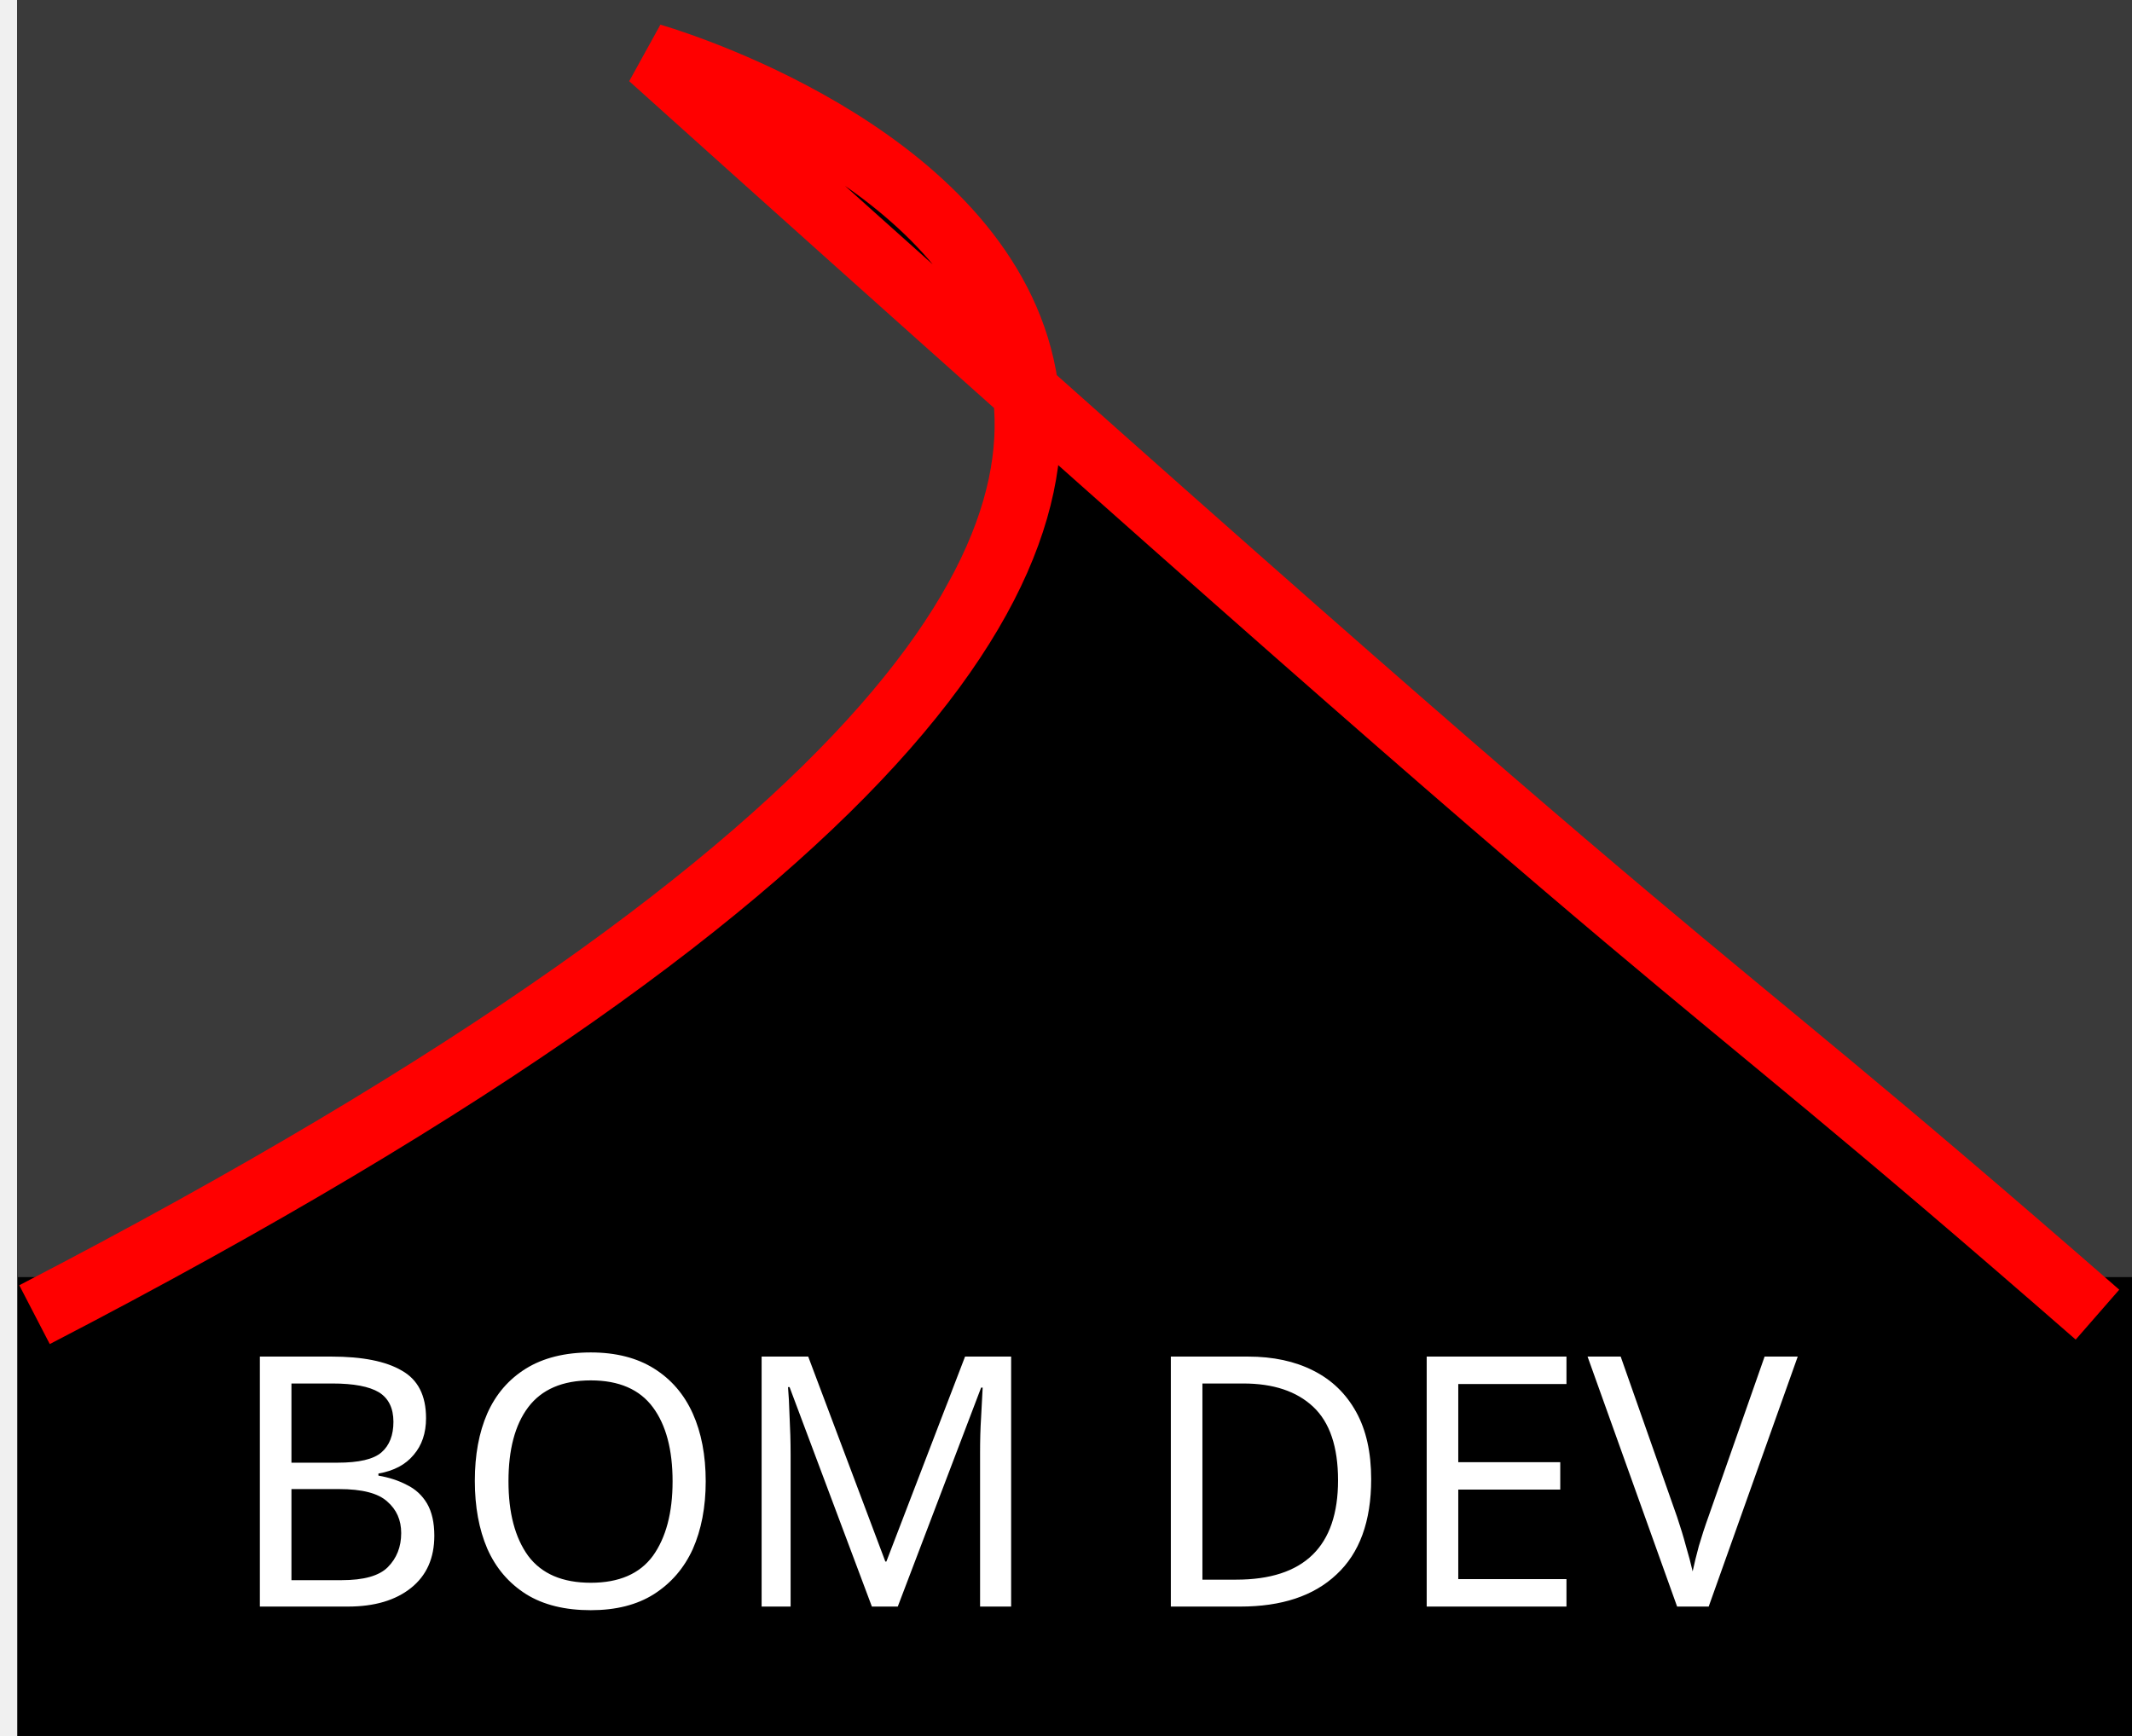
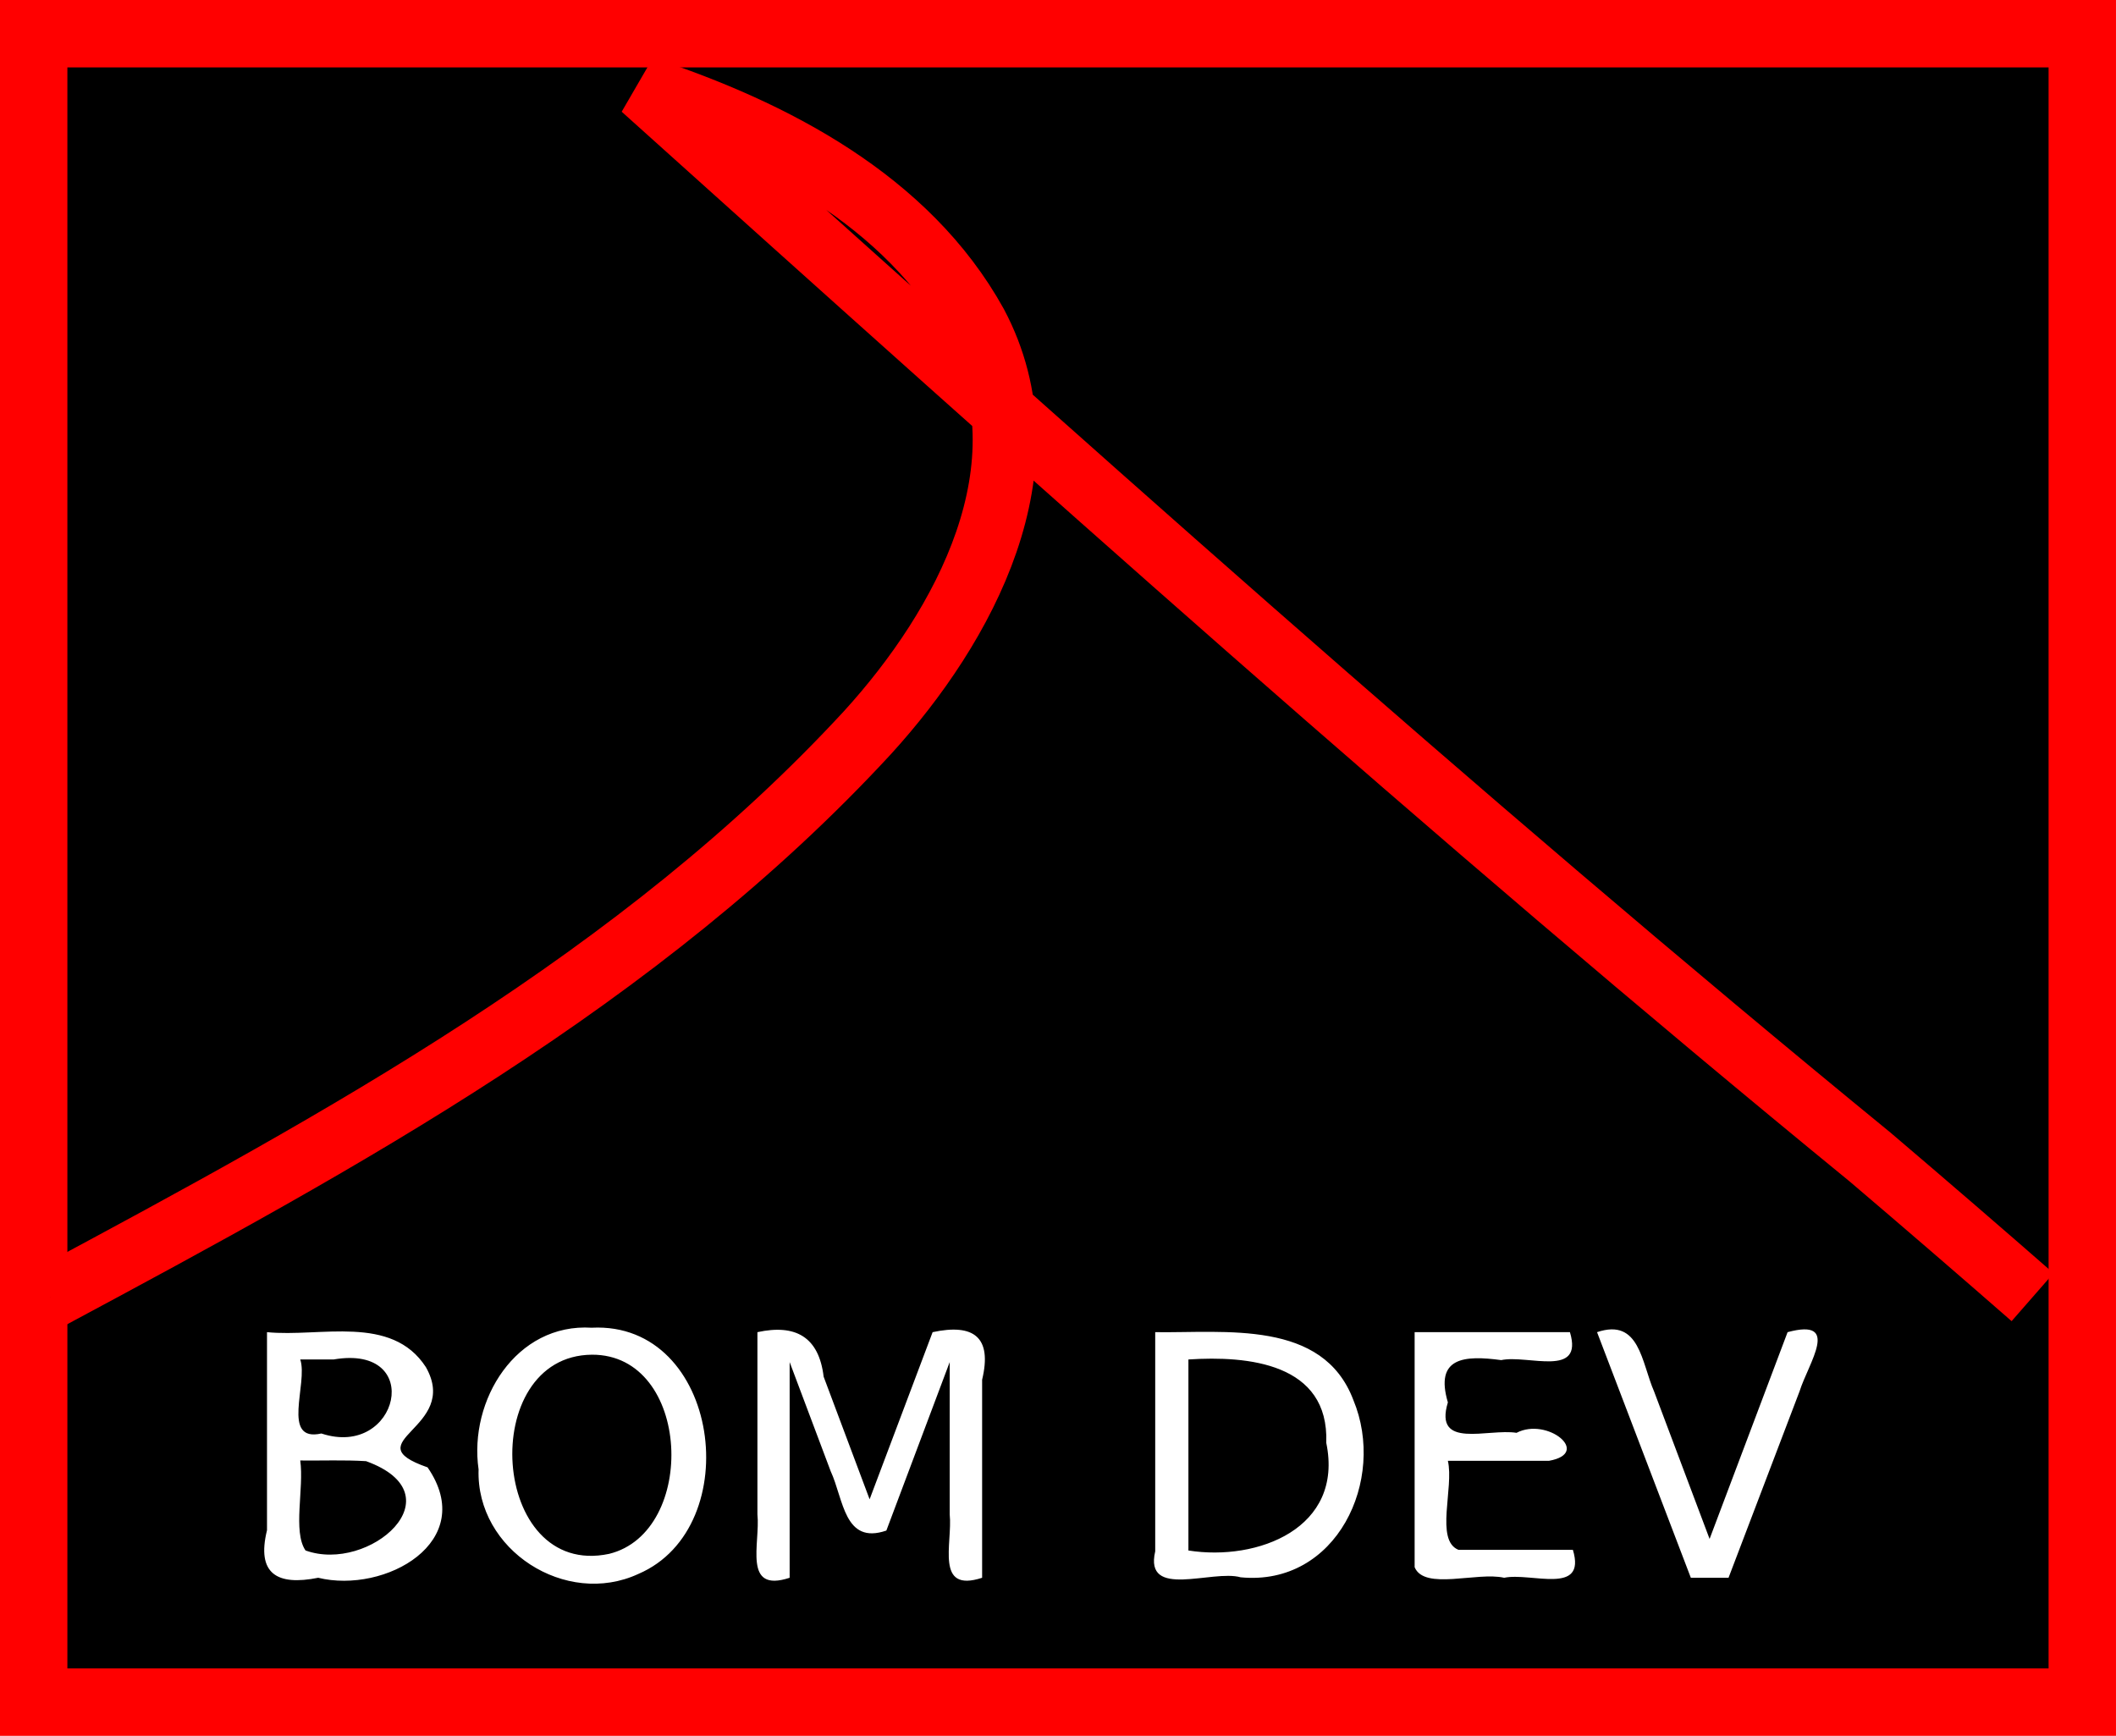
- <svg xmlns="http://www.w3.org/2000/svg" width="243.217" height="198.075" viewBox="0 0 64.351 52.407">
+ <svg xmlns="http://www.w3.org/2000/svg" width="251.213" height="206.074" viewBox="0 0 66.467 54.523">
  <defs />
-   <path d="M.521 0h64.35v52.407H.521z" />
-   <path fill="#3a3a3a" d="M.521 12.851h64.35v12.851H.52zm0 12.851h64.35v12.852H.52zM.521 0h64.35v12.851H.52z" />
-   <text x="6.811" y="48.501" fill="#fff" stroke-width=".2" font-family="sans-serif" font-size="10.583" font-weight="400" letter-spacing="0" style="line-height:1.25" word-spacing="0">
-     <tspan x="6.811" y="48.501" style="-inkscape-font-specification:sans-serif">BOM DEV</tspan>
-   </text>
-   <path stroke="red" stroke-width="2" d="M1.042 39.688C54.993 11.718 19.66 1.707 19.66 1.707c34.77 31.268 29.114 25.297 43.649 37.98" />
+   <path stroke="red" stroke-width="2.117" d="M1.058 1.058h64.35v52.407H1.058V1.058z" />
+   <path fill="#fff" d="M9.431 45.875c.124.873-.24 2.234.166 2.826 1.998.724 4.824-1.747 1.902-2.805-.688-.042-1.379-.013-2.068-.021zm0-3.173c.254.742-.62 2.612.664 2.325 2.428.803 3.266-2.82.383-2.325H9.431zm-1.044-.858c1.672.166 3.91-.568 4.99 1.097 1.1 1.936-2.301 2.33.054 3.15 1.61 2.337-1.341 3.98-3.436 3.468-1.291.258-1.944-.123-1.608-1.494v-6.221zm10.206.708c-3.615.03-3.203 7.048.539 6.256 2.792-.683 2.585-6.27-.539-6.256zm0-.848c4.026-.197 4.88 6.267 1.46 7.734-2.278 1.056-5.104-.748-5.02-3.283-.313-2.166 1.175-4.604 3.56-4.45zm5.199.14c1.197-.26 1.93.147 2.08 1.399l1.444 3.851 1.979-5.25c1.295-.278 1.876.157 1.555 1.494v6.221c-1.492.489-.924-1.082-1.018-1.992v-4.783l-1.99 5.292c-1.328.456-1.342-.988-1.749-1.864l-1.289-3.428v6.775c-1.49.49-.916-1.086-1.012-1.992v-5.723zm13.538.858v6c2.174.344 4.889-.698 4.33-3.383.094-2.504-2.467-2.74-4.33-2.617zm-1.043-.858c2.2.032 5.265-.403 6.223 2.129 1.05 2.514-.527 5.864-3.54 5.571-.888-.252-3.038.704-2.683-.815v-6.885zm8.149 0h4.878c.437 1.449-1.324.7-2.158.878-1.158-.156-2.095-.092-1.676 1.328-.453 1.491 1.264.812 2.157.956.964-.504 2.373.639 1.019.879H45.48c.197.845-.411 2.496.332 2.796h3.595c.437 1.449-1.324.7-2.158.878-.853-.195-2.504.407-2.813-.332v-7.383zm8.676 7.715l-2.946-7.715c1.341-.453 1.394.955 1.792 1.864l1.743 4.631 2.45-6.495c1.682-.453.661.957.375 1.861l-2.23 5.854h-1.184z" font-family="sans-serif" font-size="10.583" font-weight="400" letter-spacing="0" style="line-height:1.25" word-spacing="0" />
+   <path stroke="red" stroke-width="2" d="M1.58 40.746c9.151-4.907 18.549-10.013 25.669-17.734 3.047-3.343 5.777-8.361 3.404-12.83-2.154-3.894-6.374-6.07-10.456-7.417C32.87 14.16 45.553 25.551 58.744 36.345a510.16 510.16 0 015.102 4.4" />
</svg>
